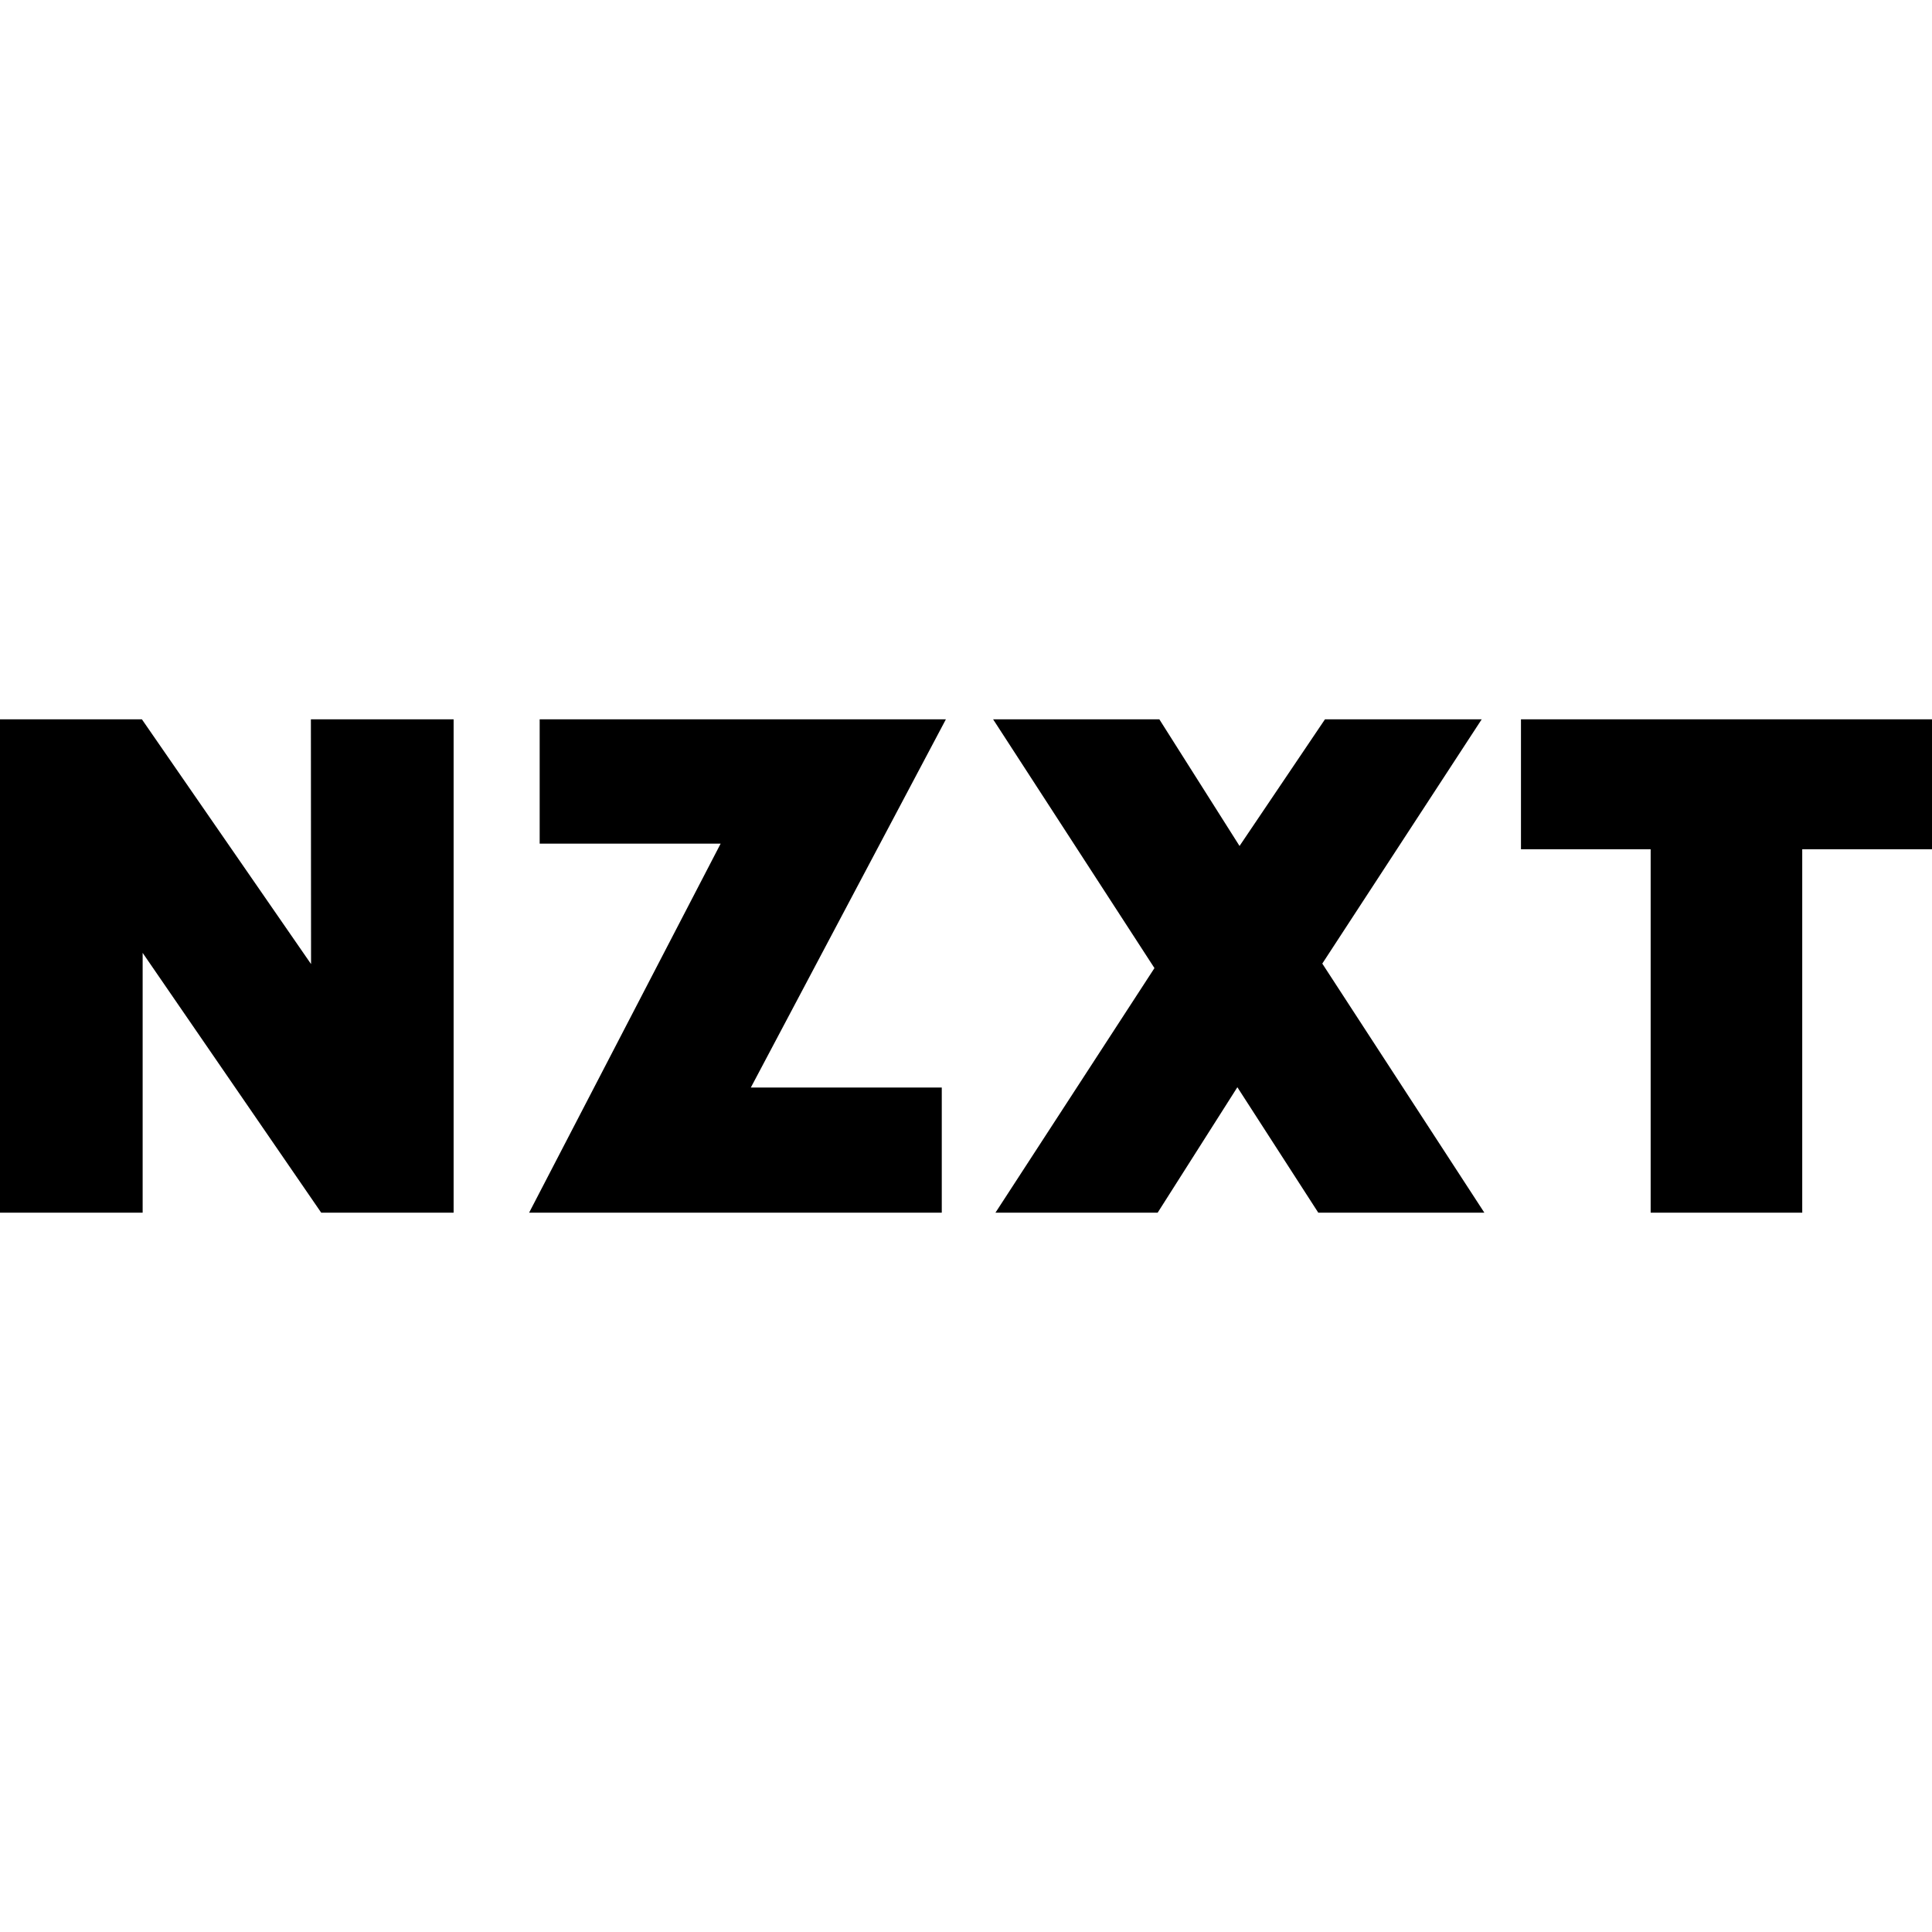
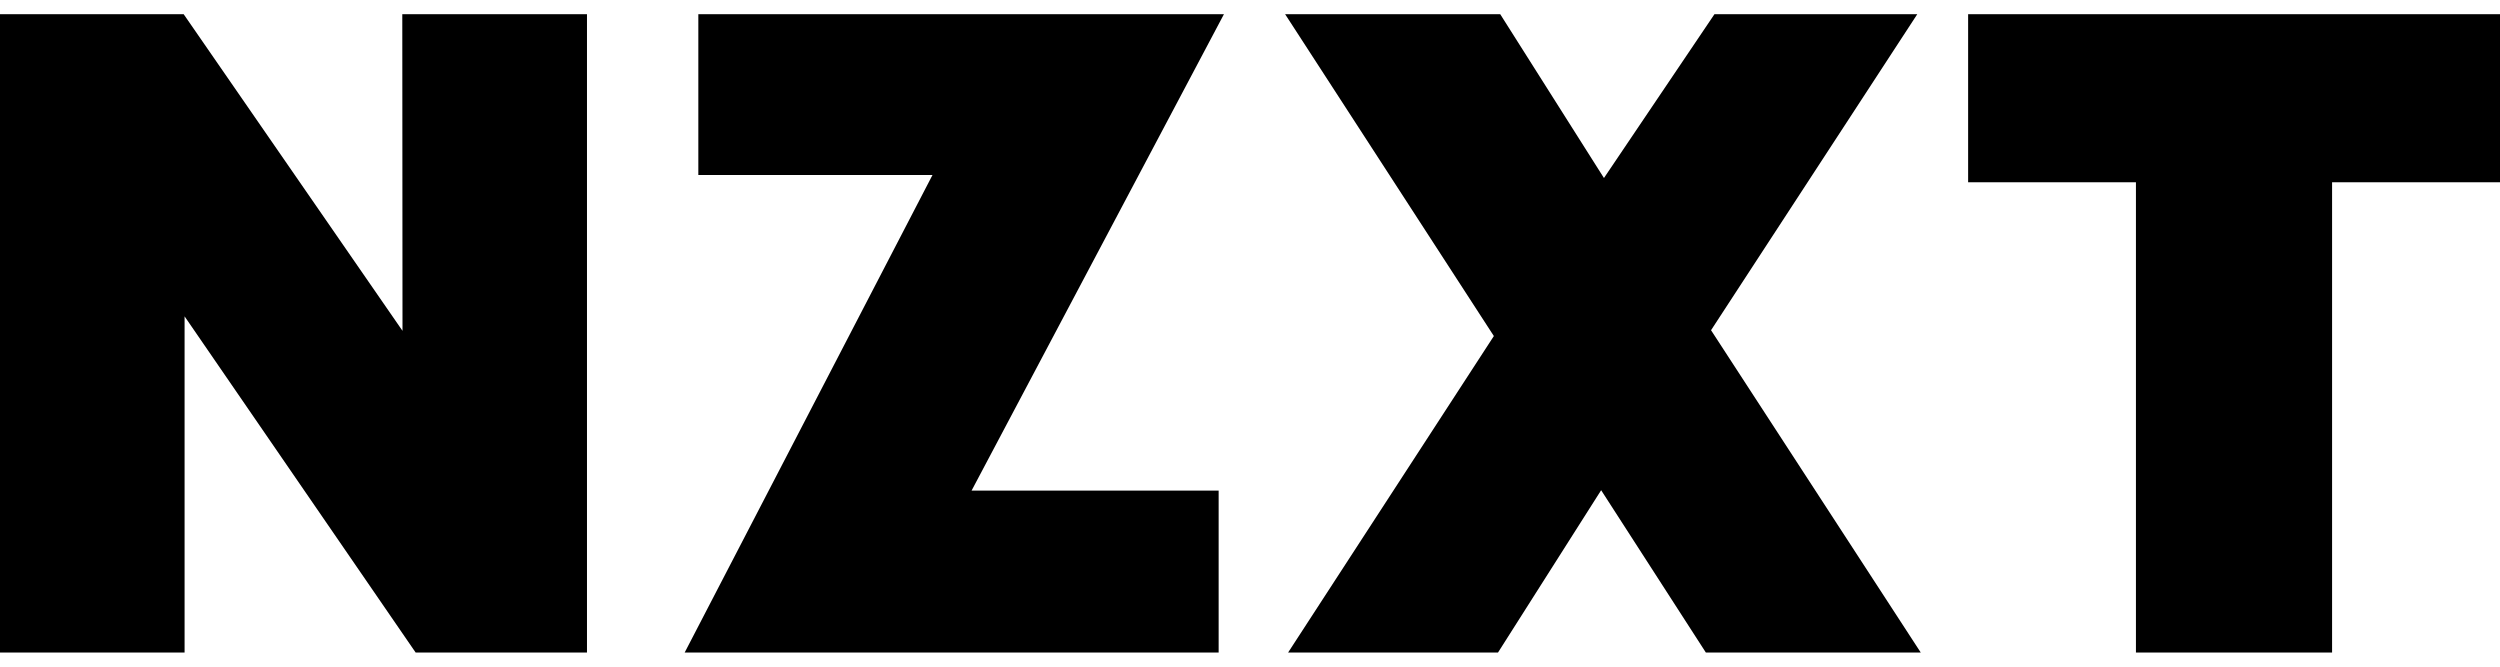
- <svg xmlns="http://www.w3.org/2000/svg" fill="#000000" role="img" viewBox="0 0 24 24">
+ <svg xmlns="http://www.w3.org/2000/svg" fill="#000000" role="img" viewBox="0 8.8 24 6.4">
  <path d="M1.763 8.936l2.101 3.04-.002-3.04h1.773v6.128H3.99l-2.218-3.227v3.227H0V8.936zm22.237 0v1.614h-1.612v4.514h-1.883V10.55h-1.611V8.936H24zm-9.598 0l.996 1.573 1.061-1.573h1.947l-1.98 3.034 2.013 3.094h-2.063l-1.005-1.558-.99 1.558h-2.015l1.975-3.038-2.004-3.09h2.065zm-2.652 0L9.327 13.51h2.372v1.554H6.573l2.379-4.584H6.704V8.936h5.046z" />
</svg>
